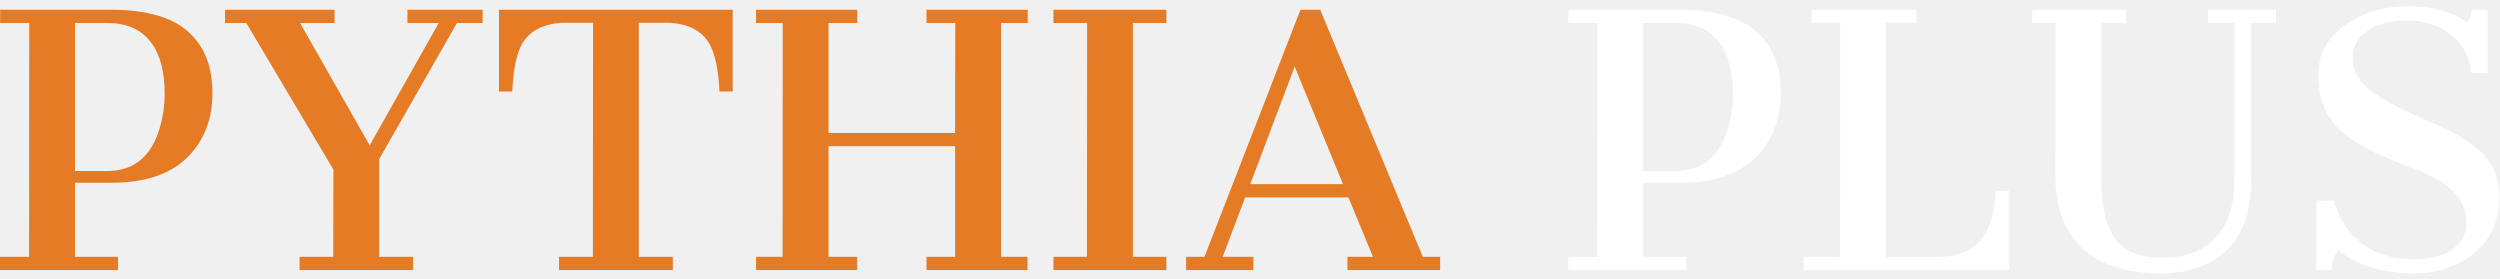
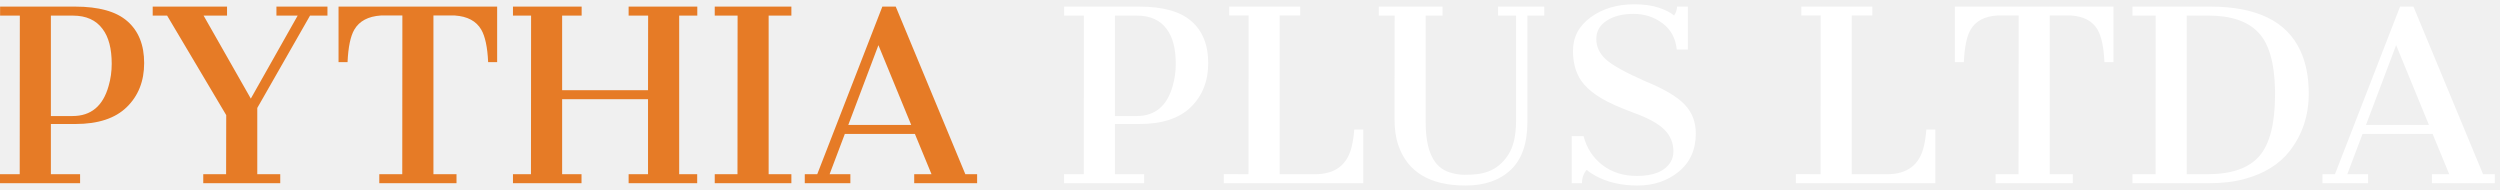
- <svg xmlns="http://www.w3.org/2000/svg" width="287" height="32" viewBox="0 0 287 32" fill="none">
+ <svg xmlns="http://www.w3.org/2000/svg" width="423" height="32" viewBox="0 0 423 32" fill="none">
  <path d="M-0.004 29.477H3.336L3.355 2.641H0.016V1.117H12.691C16.728 1.117 19.684 1.944 21.559 3.598C23.447 5.251 24.391 7.608 24.391 10.668C24.391 13.728 23.408 16.215 21.441 18.129C19.488 20.03 16.598 20.98 12.77 20.98H8.609V29.477H13.551V31H-0.004V29.477ZM12.281 19.633C15.393 19.633 17.424 17.94 18.375 14.555C18.727 13.344 18.902 12.094 18.902 10.805C18.902 8.227 18.388 6.26 17.359 4.906C16.253 3.396 14.573 2.641 12.32 2.641H8.609V19.633H12.281ZM34.391 29.477H38.258L38.277 19.477L28.277 2.641H25.836V1.117H38.414V2.641H34.449L42.438 16.684L50.367 2.641H46.773V1.117H55.406V2.641H52.457L43.531 18.266V29.477H47.418V31H34.391V29.477ZM64.176 29.477H68.062L68.082 2.621H64.449C62.301 2.764 60.803 3.559 59.957 5.004C59.306 6.111 58.922 7.947 58.805 10.512H57.281V1.117H84.117V10.512H82.594C82.477 7.973 82.086 6.137 81.422 5.004C80.576 3.559 79.085 2.764 76.949 2.621H73.336V29.477H77.242V31H64.176V29.477ZM86.793 29.477H89.84L89.859 2.641H86.793V1.117H98.414V2.641H95.113V15.258H109.645L109.664 2.641H106.363V1.117H117.984V2.641H114.918V29.477H117.965V31H106.363V29.477H109.645V16.781H95.113V29.477H98.394V31H86.793V29.477ZM120.934 29.477H124.781L124.801 2.641H120.934V1.117H133.902V2.641H130.055V29.477H133.902V31H120.934V29.477ZM136.168 29.477H138.277L149.293 1.117H151.559L163.336 29.477H165.328V31H154.684V29.477H157.613L154.801 22.66H142.945L140.367 29.477H143.883V31H136.168V29.477ZM154.176 21.137L148.629 7.641L143.531 21.137H154.176Z" fill="#E67B26" />
-   <path d="M180.035 29.477H183.375L183.395 2.641H180.055V1.117H192.73C196.767 1.117 199.723 1.944 201.598 3.598C203.486 5.251 204.43 7.608 204.43 10.668C204.43 13.728 203.447 16.215 201.48 18.129C199.527 20.03 196.637 20.98 192.809 20.98H188.648V29.477H193.59V31H180.035V29.477ZM192.32 19.633C195.432 19.633 197.464 17.94 198.414 14.555C198.766 13.344 198.941 12.094 198.941 10.805C198.941 8.227 198.427 6.26 197.398 4.906C196.292 3.396 194.612 2.641 192.359 2.641H188.648V19.633H192.32ZM207.066 29.457L211.246 29.477L211.266 2.621H207.984V1.117H219.996V2.621H216.52V29.477H222.496C225.921 29.477 227.997 27.895 228.727 24.73C228.935 23.819 229.072 22.881 229.137 21.918H230.66V31H207.066V29.457ZM235.973 2.641H233.297V1.117H244.078V2.641H241.227V20.746C241.227 25.473 242.555 28.272 245.211 29.145C246.096 29.431 246.956 29.574 247.789 29.574C248.635 29.574 249.365 29.535 249.977 29.457C250.602 29.379 251.22 29.229 251.832 29.008C253.199 28.487 254.319 27.549 255.191 26.195C256.077 24.841 256.52 22.908 256.52 20.395V2.641H253.473V1.117H261.285V2.641H258.434V20.668C258.434 24.275 257.496 26.963 255.621 28.734C253.746 30.505 251.201 31.391 247.984 31.391C241.93 31.391 238.128 29.099 236.578 24.516C236.161 23.292 235.953 21.814 235.953 20.082L235.973 2.641ZM268.473 28.734C267.939 29.333 267.672 30.088 267.672 31H265.934V23.031H267.945C268.453 25.037 269.508 26.664 271.109 27.914C272.724 29.151 274.671 29.77 276.949 29.77C279.801 29.77 281.708 28.982 282.672 27.406C282.984 26.872 283.141 26.273 283.141 25.609C283.141 24.19 282.639 22.973 281.637 21.957C280.634 20.941 278.915 19.991 276.48 19.105C274.059 18.207 272.223 17.387 270.973 16.645C269.736 15.902 268.759 15.121 268.043 14.301C266.78 12.855 266.148 10.961 266.148 8.617C266.148 6.273 267.151 4.372 269.156 2.914C271.174 1.456 273.622 0.727 276.5 0.727C278.128 0.727 279.508 0.915 280.641 1.293C281.786 1.671 282.659 2.113 283.258 2.621C283.57 2.165 283.74 1.664 283.766 1.117H285.582V8.383H283.707C283.512 6.456 282.704 4.971 281.285 3.93C279.879 2.875 278.245 2.348 276.383 2.348C274.534 2.348 273.023 2.732 271.852 3.5C270.68 4.255 270.094 5.29 270.094 6.605C270.094 7.921 270.641 9.073 271.734 10.062C272.828 11.052 275.061 12.289 278.434 13.773C281.598 15.062 283.805 16.371 285.055 17.699C286.305 19.014 286.93 20.642 286.93 22.582C286.93 25.316 285.966 27.471 284.039 29.047C282.125 30.609 279.801 31.391 277.066 31.391C274.345 31.391 271.975 30.844 269.957 29.75C269.358 29.424 268.863 29.086 268.473 28.734Z" fill="white" />
+   <path d="M180.035 29.477H183.375L183.395 2.641H180.055V1.117H192.73C196.767 1.117 199.723 1.944 201.598 3.598C203.486 5.251 204.43 7.608 204.43 10.668C204.43 13.728 203.447 16.215 201.48 18.129C199.527 20.03 196.637 20.98 192.809 20.98H188.648V29.477H193.59V31H180.035V29.477ZM192.32 19.633C195.432 19.633 197.464 17.94 198.414 14.555C198.766 13.344 198.941 12.094 198.941 10.805C198.941 8.227 198.427 6.26 197.398 4.906C196.292 3.396 194.612 2.641 192.359 2.641H188.648V19.633H192.32ZM207.066 29.457L211.246 29.477L211.266 2.621H207.984V1.117H219.996V2.621H216.52V29.477H222.496C225.921 29.477 227.997 27.895 228.727 24.73C228.935 23.819 229.072 22.881 229.137 21.918H230.66V31H207.066V29.457ZM235.973 2.641H233.297V1.117H244.078V2.641H241.227V20.746C241.227 25.473 242.555 28.272 245.211 29.145C246.096 29.431 246.956 29.574 247.789 29.574C248.635 29.574 249.365 29.535 249.977 29.457C250.602 29.379 251.22 29.229 251.832 29.008C253.199 28.487 254.319 27.549 255.191 26.195C256.077 24.841 256.52 22.908 256.52 20.395V2.641H253.473V1.117H261.285V2.641H258.434V20.668C258.434 24.275 257.496 26.963 255.621 28.734C253.746 30.505 251.201 31.391 247.984 31.391C241.93 31.391 238.128 29.099 236.578 24.516C236.161 23.292 235.953 21.814 235.953 20.082L235.973 2.641ZM268.473 28.734C267.939 29.333 267.672 30.088 267.672 31H265.934V23.031H267.945C268.453 25.037 269.508 26.664 271.109 27.914C272.724 29.151 274.671 29.77 276.949 29.77C279.801 29.77 281.708 28.982 282.672 27.406C282.984 26.872 283.141 26.273 283.141 25.609C283.141 24.19 282.639 22.973 281.637 21.957C280.634 20.941 278.915 19.991 276.48 19.105C274.059 18.207 272.223 17.387 270.973 16.645C269.736 15.902 268.759 15.121 268.043 14.301C266.78 12.855 266.148 10.961 266.148 8.617C266.148 6.273 267.151 4.372 269.156 2.914C271.174 1.456 273.622 0.727 276.5 0.727C278.128 0.727 279.508 0.915 280.641 1.293C281.786 1.671 282.659 2.113 283.258 2.621C283.57 2.165 283.74 1.664 283.766 1.117H285.582V8.383H283.707C283.512 6.456 282.704 4.971 281.285 3.93C279.879 2.875 278.245 2.348 276.383 2.348C274.534 2.348 273.023 2.732 271.852 3.5C270.68 4.255 270.094 5.29 270.094 6.605C270.094 7.921 270.641 9.073 271.734 10.062C272.828 11.052 275.061 12.289 278.434 13.773C281.598 15.062 283.805 16.371 285.055 17.699C286.305 19.014 286.93 20.642 286.93 22.582C286.93 25.316 285.966 27.471 284.039 29.047C282.125 30.609 279.801 31.391 277.066 31.391C274.345 31.391 271.975 30.844 269.957 29.75C269.358 29.424 268.863 29.086 268.473 28.734ZM303.863 29.457L308.043 29.477L308.062 2.621H304.781V1.117H316.793V2.621H313.316V29.477H319.293C322.717 29.477 324.794 27.895 325.523 24.73C325.732 23.819 325.868 22.881 325.934 21.918H327.457V31H303.863V29.457ZM337.652 29.477H341.539L341.559 2.621H337.926C335.777 2.764 334.28 3.559 333.434 5.004C332.783 6.111 332.398 7.947 332.281 10.512H330.758V1.117H357.594V10.512H356.07C355.953 7.973 355.562 6.137 354.898 5.004C354.052 3.559 352.561 2.764 350.426 2.621H346.812V29.477H350.719V31H337.652V29.477ZM360.816 29.477H364.723L364.742 2.641H360.816V1.117H373.98C381.832 1.117 386.91 3.598 389.215 8.559C390.165 10.603 390.641 13.025 390.641 15.824C390.641 19.548 389.56 22.797 387.398 25.57C385.654 27.797 383.121 29.366 379.801 30.277C378.056 30.759 376.025 31 373.707 31H360.816V29.477ZM373.473 29.477C377.574 29.477 380.51 28.454 382.281 26.41C384.052 24.366 384.938 20.883 384.938 15.961V15.355C384.859 10.642 383.909 7.348 382.086 5.473C380.276 3.585 377.49 2.641 373.727 2.641H369.996V29.477H373.473ZM392.965 29.477H395.074L406.09 1.117H408.355L420.133 29.477H422.125V31H411.48V29.477H414.41L411.598 22.66H399.742L397.164 29.477H400.68V31H392.965V29.477ZM410.973 21.137L405.426 7.641L400.328 21.137H410.973Z" fill="white" />
</svg>
